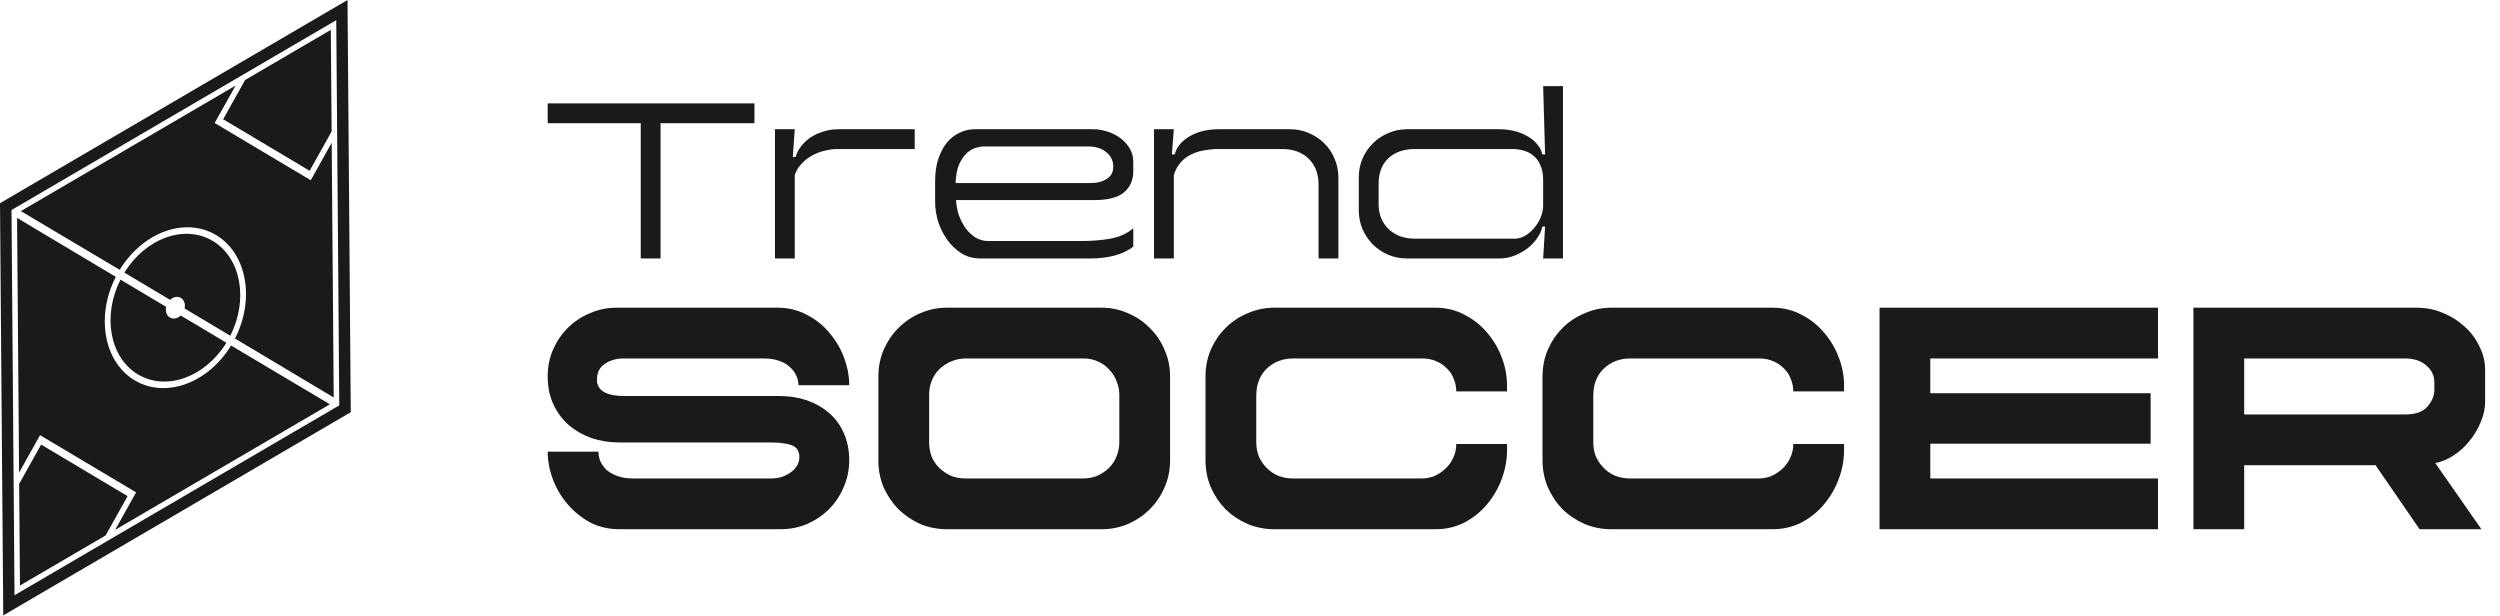
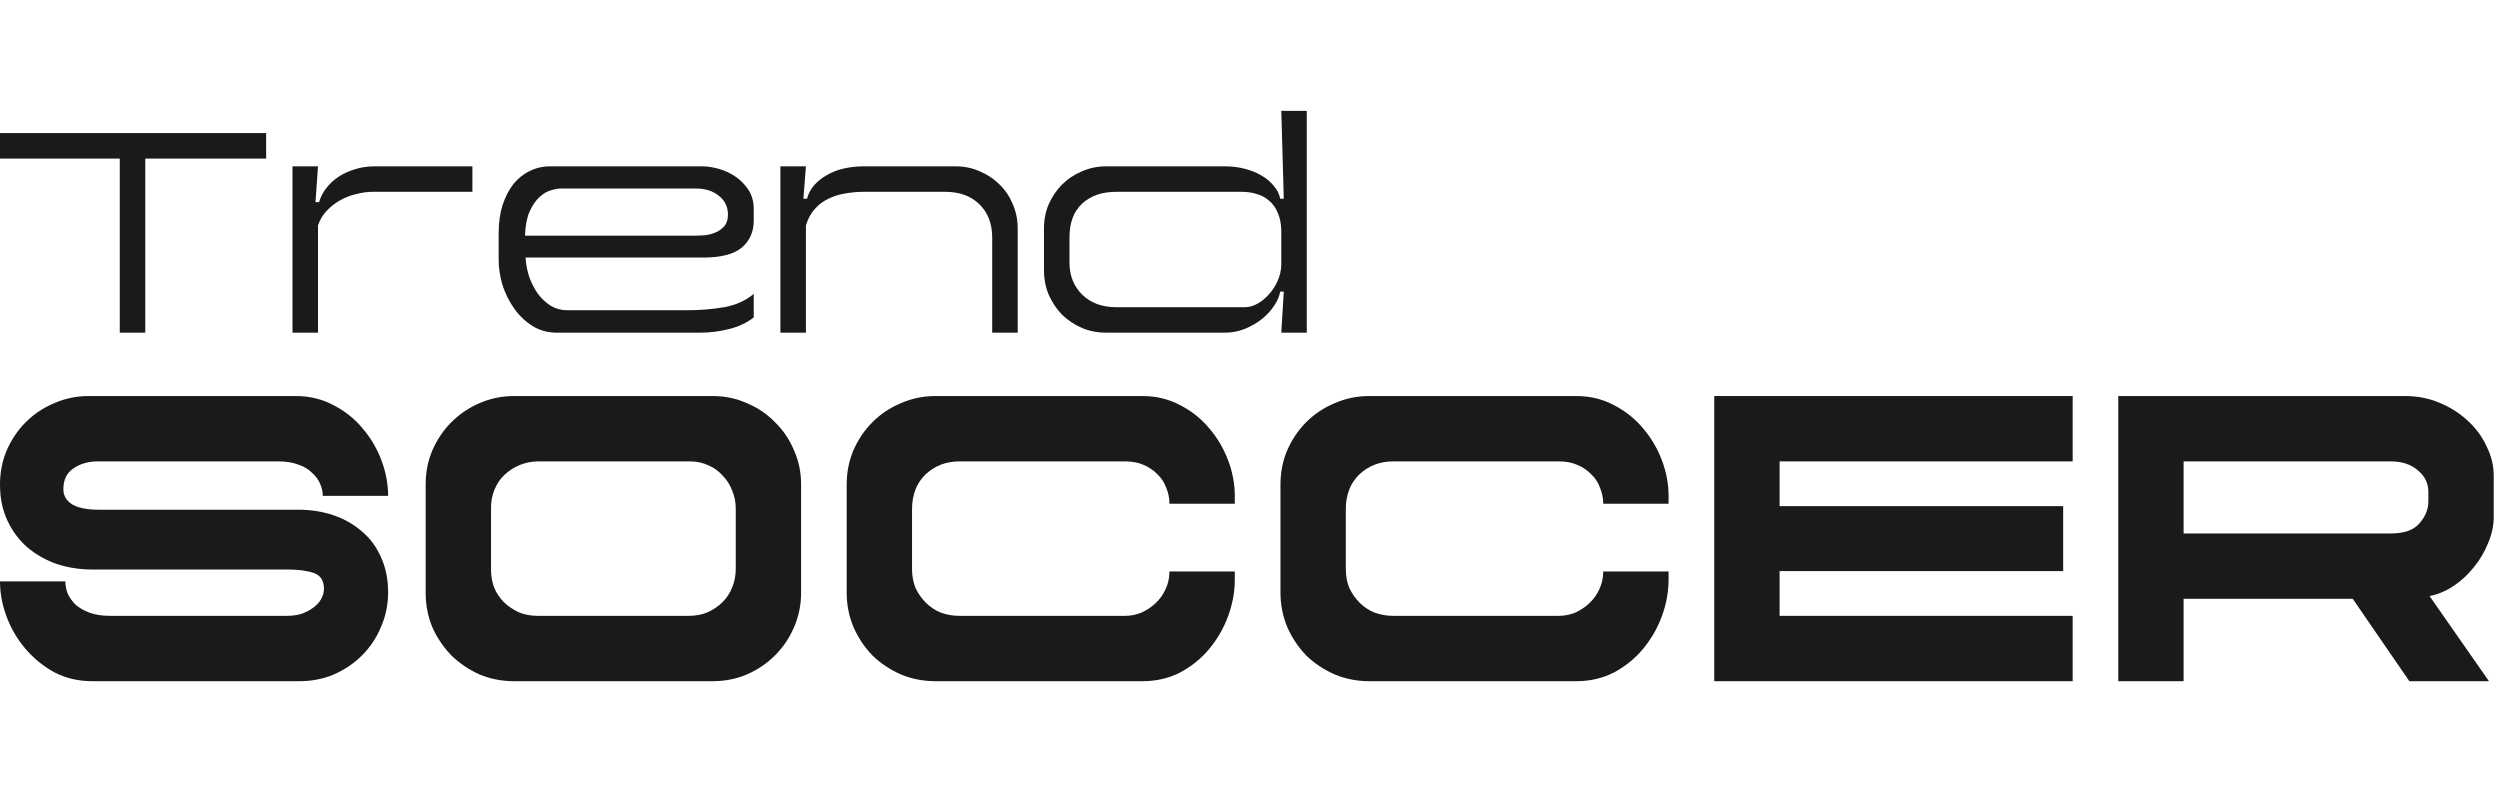
- <svg xmlns="http://www.w3.org/2000/svg" width="130" height="32" viewBox="0 0 130 32" fill="none">
-   <path fill-rule="evenodd" clip-rule="evenodd" d="M0.169 32L0 10.566L18.071 0L18.24 21.434L0.169 32ZM0.755 30.951L0.598 10.922L17.485 1.049L17.642 21.078L0.755 30.951ZM0.992 24.576L2.082 22.628L7.077 25.604L5.987 27.552L17.154 21.023C15.443 20.004 13.722 18.984 12.016 17.967C10.82 19.925 8.615 20.738 7.006 19.779C5.397 18.82 4.976 16.443 6.021 14.396C4.315 13.379 2.598 12.35 0.887 11.331L0.992 24.576ZM5.494 27.841L6.636 25.799L2.139 23.119L0.996 25.162L1.038 30.447L5.494 27.841ZM1.086 10.977C2.796 11.996 4.52 13.016 6.225 14.031C7.421 12.075 9.625 11.263 11.234 12.221C12.843 13.18 13.264 15.556 12.22 17.603C13.924 18.619 15.642 19.65 17.353 20.669L17.248 7.424L16.159 9.373L11.162 6.396L12.253 4.448L1.086 10.977ZM17.244 6.838L16.101 8.881L11.604 6.201L12.746 4.159L17.202 1.553L17.244 6.838ZM6.469 14.177C7.569 12.389 9.588 11.65 11.062 12.528C12.537 13.406 12.925 15.58 11.976 17.458L9.601 16.043C9.65 15.816 9.578 15.593 9.405 15.49C9.233 15.387 9.009 15.435 8.844 15.592L6.469 14.177ZM11.772 17.822C10.671 19.61 8.652 20.35 7.178 19.472C5.703 18.593 5.314 16.419 6.265 14.541L8.64 15.956C8.59 16.183 8.661 16.407 8.835 16.51C9.008 16.613 9.232 16.565 9.397 16.407L11.772 17.822Z" fill="#1A1A1A" />
-   <path d="M73.165 6.72H77.959C78.25 6.72 78.523 6.754 78.777 6.821C79.031 6.888 79.258 6.981 79.46 7.101C79.662 7.22 79.826 7.362 79.953 7.526C80.087 7.683 80.169 7.851 80.199 8.03H80.345L80.244 4.48H81.274V13.44H80.244L80.345 11.782H80.199C80.169 11.969 80.087 12.159 79.953 12.354C79.826 12.548 79.662 12.727 79.46 12.891C79.258 13.048 79.031 13.179 78.777 13.283C78.523 13.388 78.25 13.44 77.959 13.44H73.165C72.822 13.44 72.497 13.377 72.191 13.25C71.885 13.115 71.616 12.936 71.385 12.712C71.161 12.48 70.981 12.212 70.847 11.906C70.72 11.599 70.657 11.275 70.657 10.931V9.229C70.657 8.878 70.72 8.553 70.847 8.254C70.981 7.948 71.161 7.683 71.385 7.459C71.616 7.228 71.885 7.049 72.191 6.922C72.497 6.787 72.822 6.72 73.165 6.72ZM71.687 9.576V10.606C71.687 10.875 71.732 11.122 71.822 11.346C71.919 11.57 72.049 11.76 72.213 11.917C72.378 12.074 72.576 12.197 72.807 12.286C73.039 12.368 73.293 12.41 73.569 12.41H78.777C78.948 12.41 79.12 12.361 79.292 12.264C79.464 12.167 79.617 12.04 79.751 11.883C79.893 11.726 80.009 11.547 80.098 11.346C80.188 11.136 80.237 10.927 80.244 10.718V9.307C80.237 9.023 80.188 8.785 80.098 8.59C80.016 8.389 79.9 8.228 79.751 8.109C79.609 7.982 79.445 7.892 79.258 7.84C79.072 7.78 78.87 7.75 78.653 7.75H73.569C72.994 7.75 72.535 7.911 72.191 8.232C71.855 8.553 71.687 9.001 71.687 9.576Z" fill="#1A1A1A" />
-   <path d="M68.565 9.598C68.565 9.038 68.393 8.59 68.05 8.254C67.706 7.918 67.247 7.75 66.672 7.75H63.368C63.114 7.75 62.864 7.773 62.618 7.818C62.379 7.855 62.155 7.926 61.946 8.03C61.737 8.127 61.554 8.266 61.397 8.445C61.24 8.617 61.121 8.837 61.039 9.106V13.44H60.008V6.72H61.039L60.938 8.03H61.084C61.136 7.829 61.229 7.65 61.364 7.493C61.505 7.329 61.677 7.19 61.879 7.078C62.08 6.959 62.308 6.869 62.562 6.81C62.816 6.75 63.088 6.72 63.38 6.72H67.087C67.438 6.72 67.762 6.787 68.061 6.922C68.367 7.048 68.632 7.224 68.856 7.448C69.088 7.672 69.267 7.937 69.394 8.243C69.528 8.549 69.596 8.878 69.596 9.229V13.44H68.565V9.598Z" fill="#1A1A1A" />
-   <path d="M49.713 10.405C49.728 10.666 49.776 10.924 49.858 11.178C49.948 11.431 50.064 11.659 50.206 11.861C50.355 12.062 50.531 12.227 50.732 12.354C50.934 12.473 51.15 12.533 51.382 12.533H56.231C56.769 12.533 57.273 12.492 57.743 12.41C58.221 12.32 58.617 12.141 58.931 11.872V12.824C58.654 13.04 58.322 13.197 57.934 13.294C57.553 13.391 57.161 13.44 56.758 13.44H50.978C50.613 13.44 50.284 13.35 49.993 13.171C49.702 12.985 49.455 12.749 49.254 12.466C49.052 12.182 48.895 11.868 48.783 11.525C48.679 11.174 48.627 10.834 48.627 10.506V9.419C48.627 8.994 48.679 8.617 48.783 8.288C48.895 7.952 49.041 7.668 49.22 7.437C49.407 7.205 49.627 7.03 49.881 6.91C50.135 6.783 50.407 6.72 50.699 6.72H56.858C57.06 6.72 57.28 6.754 57.519 6.821C57.758 6.888 57.982 6.992 58.191 7.134C58.4 7.276 58.576 7.455 58.718 7.672C58.859 7.888 58.931 8.146 58.931 8.445V8.915C58.931 9.363 58.77 9.725 58.449 10.002C58.128 10.27 57.609 10.405 56.892 10.405H49.713ZM49.691 9.52H56.601C56.653 9.52 56.75 9.516 56.892 9.509C57.034 9.501 57.176 9.471 57.318 9.419C57.467 9.367 57.598 9.285 57.71 9.173C57.829 9.053 57.889 8.885 57.889 8.669C57.889 8.355 57.766 8.101 57.519 7.907C57.28 7.713 56.971 7.616 56.59 7.616H51.147C51.027 7.616 50.885 7.642 50.721 7.694C50.564 7.739 50.411 7.832 50.262 7.974C50.112 8.116 49.982 8.31 49.87 8.557C49.765 8.803 49.705 9.124 49.691 9.52Z" fill="#1A1A1A" />
-   <path d="M47.565 7.75H43.533C43.324 7.75 43.104 7.78 42.873 7.84C42.641 7.892 42.421 7.978 42.212 8.098C42.01 8.21 41.831 8.351 41.674 8.523C41.517 8.687 41.402 8.882 41.327 9.106V13.44H40.297V6.72H41.327L41.226 8.165H41.372C41.424 7.978 41.514 7.799 41.641 7.627C41.775 7.448 41.939 7.291 42.133 7.157C42.335 7.022 42.559 6.918 42.805 6.843C43.052 6.761 43.321 6.72 43.612 6.72H47.565V7.75Z" fill="#1A1A1A" />
-   <path d="M39.232 5.376V6.407H34.349V13.44H33.318V6.407H28.48V5.376H39.232Z" fill="#1A1A1A" />
-   <path d="M129.034 27.52H125.818L123.53 24.192H116.698V27.52H114.058V16H125.642C126.143 16 126.607 16.091 127.034 16.272C127.471 16.453 127.85 16.693 128.17 16.992C128.501 17.291 128.757 17.637 128.938 18.032C129.13 18.416 129.226 18.811 129.226 19.216V20.896C129.226 21.237 129.151 21.584 129.002 21.936C128.863 22.288 128.671 22.613 128.426 22.912C128.191 23.211 127.914 23.467 127.594 23.68C127.285 23.883 126.965 24.016 126.634 24.08L129.034 27.52ZM126.586 20.256V19.872C126.586 19.531 126.447 19.243 126.17 19.008C125.893 18.763 125.525 18.64 125.066 18.64H116.698V21.552H125.066C125.599 21.552 125.983 21.419 126.218 21.152C126.463 20.875 126.586 20.576 126.586 20.256Z" fill="#1A1A1A" />
-   <path d="M97.736 16H112.216V18.64H100.376V20.448H111.832V23.072H100.376V24.88H112.216V27.52H97.736V16Z" fill="#1A1A1A" />
-   <path d="M93.251 20.352C93.251 20.128 93.209 19.915 93.123 19.712C93.049 19.499 92.931 19.317 92.771 19.168C92.622 19.008 92.435 18.88 92.211 18.784C91.998 18.688 91.747 18.64 91.459 18.64H84.771C84.227 18.64 83.769 18.816 83.395 19.168C83.032 19.52 82.851 19.989 82.851 20.576V22.992C82.851 23.269 82.899 23.525 82.995 23.76C83.102 23.984 83.24 24.181 83.411 24.352C83.582 24.523 83.784 24.656 84.019 24.752C84.254 24.837 84.504 24.88 84.771 24.88H91.459C91.683 24.88 91.902 24.837 92.115 24.752C92.329 24.656 92.52 24.528 92.691 24.368C92.862 24.208 92.995 24.021 93.091 23.808C93.198 23.584 93.251 23.344 93.251 23.088H95.891V23.408C95.891 23.909 95.8 24.405 95.619 24.896C95.438 25.387 95.182 25.829 94.851 26.224C94.531 26.608 94.142 26.923 93.683 27.168C93.225 27.403 92.718 27.52 92.163 27.52H83.795C83.305 27.52 82.841 27.429 82.403 27.248C81.966 27.056 81.582 26.8 81.251 26.48C80.931 26.149 80.675 25.765 80.483 25.328C80.302 24.891 80.211 24.427 80.211 23.936V19.584C80.211 19.083 80.302 18.619 80.483 18.192C80.675 17.755 80.931 17.376 81.251 17.056C81.582 16.725 81.966 16.469 82.403 16.288C82.841 16.096 83.305 16 83.795 16H92.163C92.718 16 93.225 16.123 93.683 16.368C94.142 16.603 94.531 16.912 94.851 17.296C95.182 17.68 95.438 18.112 95.619 18.592C95.8 19.072 95.891 19.552 95.891 20.032V20.352H93.251Z" fill="#1A1A1A" />
-   <path d="M75.726 20.352C75.726 20.128 75.683 19.915 75.598 19.712C75.523 19.499 75.406 19.317 75.246 19.168C75.097 19.008 74.91 18.88 74.686 18.784C74.473 18.688 74.222 18.64 73.934 18.64H67.246C66.702 18.64 66.243 18.816 65.87 19.168C65.507 19.52 65.326 19.989 65.326 20.576V22.992C65.326 23.269 65.374 23.525 65.47 23.76C65.577 23.984 65.715 24.181 65.886 24.352C66.057 24.523 66.259 24.656 66.494 24.752C66.729 24.837 66.979 24.88 67.246 24.88H73.934C74.158 24.88 74.377 24.837 74.59 24.752C74.803 24.656 74.995 24.528 75.166 24.368C75.337 24.208 75.47 24.021 75.566 23.808C75.673 23.584 75.726 23.344 75.726 23.088H78.366V23.408C78.366 23.909 78.275 24.405 78.094 24.896C77.913 25.387 77.657 25.829 77.326 26.224C77.006 26.608 76.617 26.923 76.158 27.168C75.699 27.403 75.193 27.52 74.638 27.52H66.27C65.779 27.52 65.315 27.429 64.878 27.248C64.441 27.056 64.057 26.8 63.726 26.48C63.406 26.149 63.15 25.765 62.958 25.328C62.777 24.891 62.686 24.427 62.686 23.936V19.584C62.686 19.083 62.777 18.619 62.958 18.192C63.15 17.755 63.406 17.376 63.726 17.056C64.057 16.725 64.441 16.469 64.878 16.288C65.315 16.096 65.779 16 66.27 16H74.638C75.193 16 75.699 16.123 76.158 16.368C76.617 16.603 77.006 16.912 77.326 17.296C77.657 17.68 77.913 18.112 78.094 18.592C78.275 19.072 78.366 19.552 78.366 20.032V20.352H75.726Z" fill="#1A1A1A" />
-   <path d="M57.276 27.52H49.245C48.754 27.52 48.29 27.429 47.852 27.248C47.426 27.056 47.047 26.8 46.717 26.48C46.397 26.149 46.141 25.771 45.949 25.344C45.767 24.907 45.676 24.443 45.676 23.952V19.568C45.676 19.077 45.767 18.619 45.949 18.192C46.141 17.755 46.397 17.376 46.717 17.056C47.047 16.725 47.426 16.469 47.852 16.288C48.29 16.096 48.754 16 49.245 16H57.276C57.767 16 58.226 16.096 58.653 16.288C59.09 16.469 59.468 16.725 59.788 17.056C60.119 17.376 60.375 17.755 60.556 18.192C60.748 18.619 60.844 19.077 60.844 19.568V23.952C60.844 24.443 60.748 24.907 60.556 25.344C60.375 25.771 60.119 26.149 59.788 26.48C59.468 26.8 59.09 27.056 58.653 27.248C58.226 27.429 57.767 27.52 57.276 27.52ZM58.205 22.992V20.544C58.205 20.288 58.157 20.048 58.06 19.824C57.975 19.589 57.847 19.387 57.676 19.216C57.517 19.035 57.325 18.896 57.1 18.8C56.877 18.693 56.626 18.64 56.349 18.64H50.236C49.97 18.64 49.719 18.688 49.484 18.784C49.25 18.88 49.042 19.013 48.861 19.184C48.69 19.344 48.556 19.541 48.461 19.776C48.364 20 48.316 20.251 48.316 20.528V23.008C48.316 23.264 48.359 23.509 48.444 23.744C48.541 23.968 48.674 24.165 48.844 24.336C49.015 24.496 49.212 24.629 49.437 24.736C49.671 24.832 49.927 24.88 50.205 24.88H56.3C56.589 24.88 56.844 24.832 57.069 24.736C57.303 24.629 57.506 24.491 57.676 24.32C57.847 24.149 57.975 23.952 58.06 23.728C58.157 23.493 58.205 23.248 58.205 22.992Z" fill="#1A1A1A" />
-   <path d="M41.52 20.032C41.52 19.861 41.483 19.696 41.408 19.536C41.333 19.365 41.221 19.216 41.072 19.088C40.933 18.949 40.752 18.843 40.528 18.768C40.304 18.683 40.037 18.64 39.728 18.64H32.416C32.043 18.64 31.717 18.736 31.44 18.928C31.173 19.109 31.04 19.387 31.04 19.76C31.04 20.027 31.163 20.235 31.408 20.384C31.653 20.523 32.005 20.592 32.464 20.592H40.528C41.04 20.592 41.515 20.667 41.952 20.816C42.389 20.965 42.773 21.184 43.104 21.472C43.435 21.749 43.691 22.096 43.872 22.512C44.064 22.928 44.16 23.403 44.16 23.936C44.16 24.427 44.064 24.891 43.872 25.328C43.691 25.765 43.435 26.149 43.104 26.48C42.784 26.8 42.405 27.056 41.968 27.248C41.541 27.429 41.077 27.52 40.576 27.52H32.208C31.653 27.52 31.147 27.403 30.688 27.168C30.24 26.923 29.851 26.608 29.52 26.224C29.189 25.84 28.933 25.408 28.752 24.928C28.571 24.448 28.48 23.968 28.48 23.488H31.12C31.12 23.648 31.152 23.813 31.216 23.984C31.291 24.144 31.397 24.293 31.536 24.432C31.685 24.56 31.872 24.667 32.096 24.752C32.331 24.837 32.608 24.88 32.928 24.88H40.08C40.283 24.88 40.475 24.853 40.656 24.8C40.837 24.736 40.992 24.656 41.12 24.56C41.259 24.464 41.365 24.352 41.44 24.224C41.525 24.085 41.568 23.941 41.568 23.792C41.568 23.461 41.435 23.248 41.168 23.152C40.901 23.056 40.539 23.008 40.08 23.008H32.192C31.701 23.008 31.227 22.933 30.768 22.784C30.32 22.624 29.925 22.4 29.584 22.112C29.253 21.824 28.987 21.467 28.784 21.04C28.581 20.613 28.48 20.128 28.48 19.584C28.48 19.083 28.571 18.619 28.752 18.192C28.944 17.755 29.2 17.376 29.52 17.056C29.851 16.725 30.235 16.469 30.672 16.288C31.109 16.096 31.573 16 32.064 16H40.432C40.987 16 41.493 16.123 41.952 16.368C42.411 16.603 42.8 16.912 43.12 17.296C43.451 17.68 43.707 18.112 43.888 18.592C44.069 19.072 44.16 19.552 44.16 20.032H41.52Z" fill="#1A1A1A" />
+ <svg xmlns="http://www.w3.org/2000/svg" width="101" height="32" viewBox="0 0 101 32" fill="none">
+   <path d="M44.686 6.72H49.479C49.77 6.72 50.043 6.754 50.297 6.821C50.551 6.888 50.778 6.981 50.98 7.101C51.182 7.22 51.346 7.362 51.473 7.526C51.607 7.683 51.689 7.851 51.719 8.03H51.865L51.764 4.48H52.794V13.44H51.764L51.865 11.782H51.719C51.689 11.969 51.607 12.159 51.473 12.354C51.346 12.548 51.182 12.727 50.98 12.891C50.778 13.048 50.551 13.179 50.297 13.283C50.043 13.388 49.77 13.44 49.479 13.44H44.686C44.342 13.44 44.017 13.377 43.711 13.25C43.405 13.115 43.136 12.936 42.905 12.712C42.681 12.48 42.502 12.212 42.367 11.906C42.24 11.599 42.177 11.275 42.177 10.931V9.229C42.177 8.878 42.24 8.553 42.367 8.254C42.502 7.948 42.681 7.683 42.905 7.459C43.136 7.228 43.405 7.049 43.711 6.922C44.017 6.787 44.342 6.72 44.686 6.72ZM43.207 9.576V10.606C43.207 10.875 43.252 11.122 43.342 11.346C43.439 11.57 43.569 11.76 43.734 11.917C43.898 12.074 44.096 12.197 44.327 12.286C44.559 12.368 44.812 12.41 45.089 12.41H50.297C50.468 12.41 50.64 12.361 50.812 12.264C50.984 12.167 51.137 12.04 51.271 11.883C51.413 11.726 51.529 11.547 51.618 11.346C51.708 11.136 51.757 10.927 51.764 10.718V9.307C51.757 9.023 51.708 8.785 51.618 8.59C51.536 8.389 51.42 8.228 51.271 8.109C51.129 7.982 50.965 7.892 50.778 7.84C50.592 7.78 50.39 7.75 50.174 7.75H45.089C44.514 7.75 44.055 7.911 43.711 8.232C43.375 8.553 43.207 9.001 43.207 9.576Z" fill="#1A1A1A" />
+   <path d="M40.085 9.598C40.085 9.038 39.913 8.59 39.57 8.254C39.227 7.918 38.767 7.75 38.192 7.75H34.888C34.635 7.75 34.384 7.773 34.138 7.818C33.899 7.855 33.675 7.926 33.466 8.03C33.257 8.127 33.074 8.266 32.917 8.445C32.76 8.617 32.641 8.837 32.559 9.106V13.44H31.528V6.72H32.559L32.458 8.03H32.603C32.656 7.829 32.749 7.65 32.883 7.493C33.025 7.329 33.197 7.19 33.399 7.078C33.6 6.959 33.828 6.869 34.082 6.81C34.336 6.75 34.608 6.72 34.9 6.72H38.607C38.958 6.72 39.282 6.787 39.581 6.922C39.887 7.048 40.152 7.224 40.376 7.448C40.608 7.672 40.787 7.937 40.914 8.243C41.048 8.549 41.115 8.878 41.115 9.229V13.44H40.085V9.598Z" fill="#1A1A1A" />
+   <path d="M21.233 10.405C21.248 10.666 21.296 10.924 21.378 11.178C21.468 11.431 21.584 11.659 21.726 11.861C21.875 12.062 22.05 12.227 22.252 12.354C22.454 12.473 22.67 12.533 22.902 12.533H27.751C28.289 12.533 28.793 12.492 29.263 12.41C29.741 12.32 30.137 12.141 30.451 11.872V12.824C30.174 13.04 29.842 13.197 29.454 13.294C29.073 13.391 28.681 13.44 28.278 13.44H22.498C22.133 13.44 21.804 13.35 21.513 13.171C21.222 12.985 20.975 12.749 20.774 12.466C20.572 12.182 20.415 11.868 20.303 11.525C20.199 11.174 20.146 10.834 20.146 10.506V9.419C20.146 8.994 20.199 8.617 20.303 8.288C20.415 7.952 20.561 7.668 20.74 7.437C20.927 7.205 21.147 7.03 21.401 6.91C21.655 6.783 21.927 6.72 22.218 6.72H28.378C28.58 6.72 28.8 6.754 29.039 6.821C29.278 6.888 29.502 6.992 29.711 7.134C29.92 7.276 30.096 7.455 30.238 7.672C30.38 7.888 30.451 8.146 30.451 8.445V8.915C30.451 9.363 30.29 9.725 29.969 10.002C29.648 10.27 29.129 10.405 28.412 10.405H21.233ZM21.21 9.52H28.121C28.173 9.52 28.27 9.516 28.412 9.509C28.554 9.501 28.696 9.471 28.838 9.419C28.987 9.367 29.118 9.285 29.23 9.173C29.349 9.053 29.409 8.885 29.409 8.669C29.409 8.355 29.286 8.101 29.039 7.907C28.8 7.713 28.491 7.616 28.11 7.616H22.666C22.547 7.616 22.405 7.642 22.241 7.694C22.084 7.739 21.931 7.832 21.782 7.974C21.632 8.116 21.502 8.31 21.39 8.557C21.285 8.803 21.225 9.124 21.21 9.52Z" fill="#1A1A1A" />
+   <path d="M19.085 7.75H15.053C14.844 7.75 14.624 7.78 14.393 7.84C14.161 7.892 13.941 7.978 13.732 8.098C13.53 8.21 13.351 8.351 13.194 8.523C13.037 8.687 12.922 8.882 12.847 9.106V13.44H11.817V6.72H12.847L12.746 8.165H12.892C12.944 7.978 13.034 7.799 13.161 7.627C13.295 7.448 13.459 7.291 13.653 7.157C13.855 7.022 14.079 6.918 14.325 6.843C14.572 6.761 14.841 6.72 15.132 6.72H19.085V7.75Z" fill="#1A1A1A" />
+   <path d="M10.752 5.376V6.407H5.869V13.44H4.838V6.407H0V5.376H10.752Z" fill="#1A1A1A" />
+   <path d="M100.554 27.52H97.338L95.05 24.192H88.218V27.52H85.578V16H97.162C97.663 16 98.127 16.091 98.554 16.272C98.992 16.453 99.37 16.693 99.69 16.992C100.021 17.291 100.277 17.637 100.458 18.032C100.65 18.416 100.746 18.811 100.746 19.216V20.896C100.746 21.237 100.671 21.584 100.522 21.936C100.383 22.288 100.191 22.613 99.946 22.912C99.712 23.211 99.434 23.467 99.114 23.68C98.805 23.883 98.485 24.016 98.154 24.08L100.554 27.52ZM98.106 20.256V19.872C98.106 19.531 97.968 19.243 97.69 19.008C97.413 18.763 97.045 18.64 96.586 18.64H88.218V21.552H96.586C97.12 21.552 97.504 21.419 97.738 21.152C97.984 20.875 98.106 20.576 98.106 20.256Z" fill="#1A1A1A" />
+   <path d="M69.256 16H83.736V18.64H71.896V20.448H83.352V23.072H71.896V24.88H83.736V27.52H69.256V16Z" fill="#1A1A1A" />
+   <path d="M64.771 20.352C64.771 20.128 64.728 19.915 64.643 19.712C64.569 19.499 64.451 19.317 64.291 19.168C64.142 19.008 63.955 18.88 63.731 18.784C63.518 18.688 63.267 18.64 62.979 18.64H56.291C55.747 18.64 55.288 18.816 54.915 19.168C54.553 19.52 54.371 19.989 54.371 20.576V22.992C54.371 23.269 54.419 23.525 54.515 23.76C54.622 23.984 54.761 24.181 54.931 24.352C55.102 24.523 55.304 24.656 55.539 24.752C55.774 24.837 56.025 24.88 56.291 24.88H62.979C63.203 24.88 63.422 24.837 63.635 24.752C63.849 24.656 64.04 24.528 64.211 24.368C64.382 24.208 64.515 24.021 64.611 23.808C64.718 23.584 64.771 23.344 64.771 23.088H67.411V23.408C67.411 23.909 67.32 24.405 67.139 24.896C66.958 25.387 66.702 25.829 66.371 26.224C66.051 26.608 65.662 26.923 65.203 27.168C64.745 27.403 64.238 27.52 63.683 27.52H55.315C54.825 27.52 54.361 27.429 53.923 27.248C53.486 27.056 53.102 26.8 52.771 26.48C52.451 26.149 52.195 25.765 52.003 25.328C51.822 24.891 51.731 24.427 51.731 23.936V19.584C51.731 19.083 51.822 18.619 52.003 18.192C52.195 17.755 52.451 17.376 52.771 17.056C53.102 16.725 53.486 16.469 53.923 16.288C54.361 16.096 54.825 16 55.315 16H63.683C64.238 16 64.745 16.123 65.203 16.368C65.662 16.603 66.051 16.912 66.371 17.296C66.702 17.68 66.958 18.112 67.139 18.592C67.32 19.072 67.411 19.552 67.411 20.032V20.352H64.771Z" fill="#1A1A1A" />
+   <path d="M47.246 20.352C47.246 20.128 47.203 19.915 47.118 19.712C47.043 19.499 46.926 19.317 46.766 19.168C46.617 19.008 46.43 18.88 46.206 18.784C45.993 18.688 45.742 18.64 45.454 18.64H38.766C38.222 18.64 37.763 18.816 37.39 19.168C37.027 19.52 36.846 19.989 36.846 20.576V22.992C36.846 23.269 36.894 23.525 36.99 23.76C37.097 23.984 37.235 24.181 37.406 24.352C37.577 24.523 37.779 24.656 38.014 24.752C38.249 24.837 38.499 24.88 38.766 24.88H45.454C45.678 24.88 45.897 24.837 46.11 24.752C46.323 24.656 46.515 24.528 46.686 24.368C46.857 24.208 46.99 24.021 47.086 23.808C47.193 23.584 47.246 23.344 47.246 23.088H49.886V23.408C49.886 23.909 49.795 24.405 49.614 24.896C49.433 25.387 49.177 25.829 48.846 26.224C48.526 26.608 48.137 26.923 47.678 27.168C47.219 27.403 46.713 27.52 46.158 27.52H37.79C37.299 27.52 36.835 27.429 36.398 27.248C35.961 27.056 35.577 26.8 35.246 26.48C34.926 26.149 34.67 25.765 34.478 25.328C34.297 24.891 34.206 24.427 34.206 23.936V19.584C34.206 19.083 34.297 18.619 34.478 18.192C34.67 17.755 34.926 17.376 35.246 17.056C35.577 16.725 35.961 16.469 36.398 16.288C36.835 16.096 37.299 16 37.79 16H46.158C46.713 16 47.219 16.123 47.678 16.368C48.137 16.603 48.526 16.912 48.846 17.296C49.177 17.68 49.433 18.112 49.614 18.592C49.795 19.072 49.886 19.552 49.886 20.032V20.352H47.246Z" fill="#1A1A1A" />
+   <path d="M28.797 27.52H20.765C20.274 27.52 19.81 27.429 19.372 27.248C18.946 27.056 18.567 26.8 18.236 26.48C17.916 26.149 17.66 25.771 17.468 25.344C17.287 24.907 17.197 24.443 17.197 23.952V19.568C17.197 19.077 17.287 18.619 17.468 18.192C17.66 17.755 17.916 17.376 18.236 17.056C18.567 16.725 18.946 16.469 19.372 16.288C19.81 16.096 20.274 16 20.765 16H28.797C29.287 16 29.746 16.096 30.172 16.288C30.61 16.469 30.988 16.725 31.308 17.056C31.639 17.376 31.895 17.755 32.077 18.192C32.269 18.619 32.364 19.077 32.364 19.568V23.952C32.364 24.443 32.269 24.907 32.077 25.344C31.895 25.771 31.639 26.149 31.308 26.48C30.988 26.8 30.61 27.056 30.172 27.248C29.746 27.429 29.287 27.52 28.797 27.52ZM29.724 22.992V20.544C29.724 20.288 29.677 20.048 29.581 19.824C29.495 19.589 29.367 19.387 29.197 19.216C29.037 19.035 28.845 18.896 28.62 18.8C28.396 18.693 28.146 18.64 27.869 18.64H21.756C21.49 18.64 21.239 18.688 21.005 18.784C20.77 18.88 20.562 19.013 20.381 19.184C20.21 19.344 20.076 19.541 19.98 19.776C19.884 20 19.837 20.251 19.837 20.528V23.008C19.837 23.264 19.879 23.509 19.965 23.744C20.061 23.968 20.194 24.165 20.364 24.336C20.535 24.496 20.733 24.629 20.956 24.736C21.191 24.832 21.447 24.88 21.724 24.88H27.82C28.108 24.88 28.364 24.832 28.588 24.736C28.823 24.629 29.026 24.491 29.197 24.32C29.367 24.149 29.495 23.952 29.581 23.728C29.677 23.493 29.724 23.248 29.724 22.992Z" fill="#1A1A1A" />
+   <path d="M13.04 20.032C13.04 19.861 13.003 19.696 12.928 19.536C12.853 19.365 12.741 19.216 12.592 19.088C12.453 18.949 12.272 18.843 12.048 18.768C11.824 18.683 11.557 18.64 11.248 18.64H3.936C3.563 18.64 3.237 18.736 2.96 18.928C2.693 19.109 2.56 19.387 2.56 19.76C2.56 20.027 2.683 20.235 2.928 20.384C3.173 20.523 3.525 20.592 3.984 20.592H12.048C12.56 20.592 13.035 20.667 13.472 20.816C13.909 20.965 14.293 21.184 14.624 21.472C14.955 21.749 15.211 22.096 15.392 22.512C15.584 22.928 15.68 23.403 15.68 23.936C15.68 24.427 15.584 24.891 15.392 25.328C15.211 25.765 14.955 26.149 14.624 26.48C14.304 26.8 13.925 27.056 13.488 27.248C13.061 27.429 12.597 27.52 12.096 27.52H3.728C3.173 27.52 2.667 27.403 2.208 27.168C1.76 26.923 1.371 26.608 1.04 26.224C0.709 25.84 0.453 25.408 0.272 24.928C0.091 24.448 0 23.968 0 23.488H2.64C2.64 23.648 2.672 23.813 2.736 23.984C2.811 24.144 2.917 24.293 3.056 24.432C3.205 24.56 3.392 24.667 3.616 24.752C3.851 24.837 4.128 24.88 4.448 24.88H11.6C11.803 24.88 11.995 24.853 12.176 24.8C12.357 24.736 12.512 24.656 12.64 24.56C12.779 24.464 12.885 24.352 12.96 24.224C13.045 24.085 13.088 23.941 13.088 23.792C13.088 23.461 12.955 23.248 12.688 23.152C12.421 23.056 12.059 23.008 11.6 23.008H3.712C3.221 23.008 2.747 22.933 2.288 22.784C1.84 22.624 1.445 22.4 1.104 22.112C0.773 21.824 0.507 21.467 0.304 21.04C0.101 20.613 0 20.128 0 19.584C0 19.083 0.091 18.619 0.272 18.192C0.464 17.755 0.72 17.376 1.04 17.056C1.371 16.725 1.755 16.469 2.192 16.288C2.629 16.096 3.093 16 3.584 16H11.952C12.507 16 13.013 16.123 13.472 16.368C13.931 16.603 14.32 16.912 14.64 17.296C14.971 17.68 15.227 18.112 15.408 18.592C15.589 19.072 15.68 19.552 15.68 20.032H13.04Z" fill="#1A1A1A" />
</svg>
